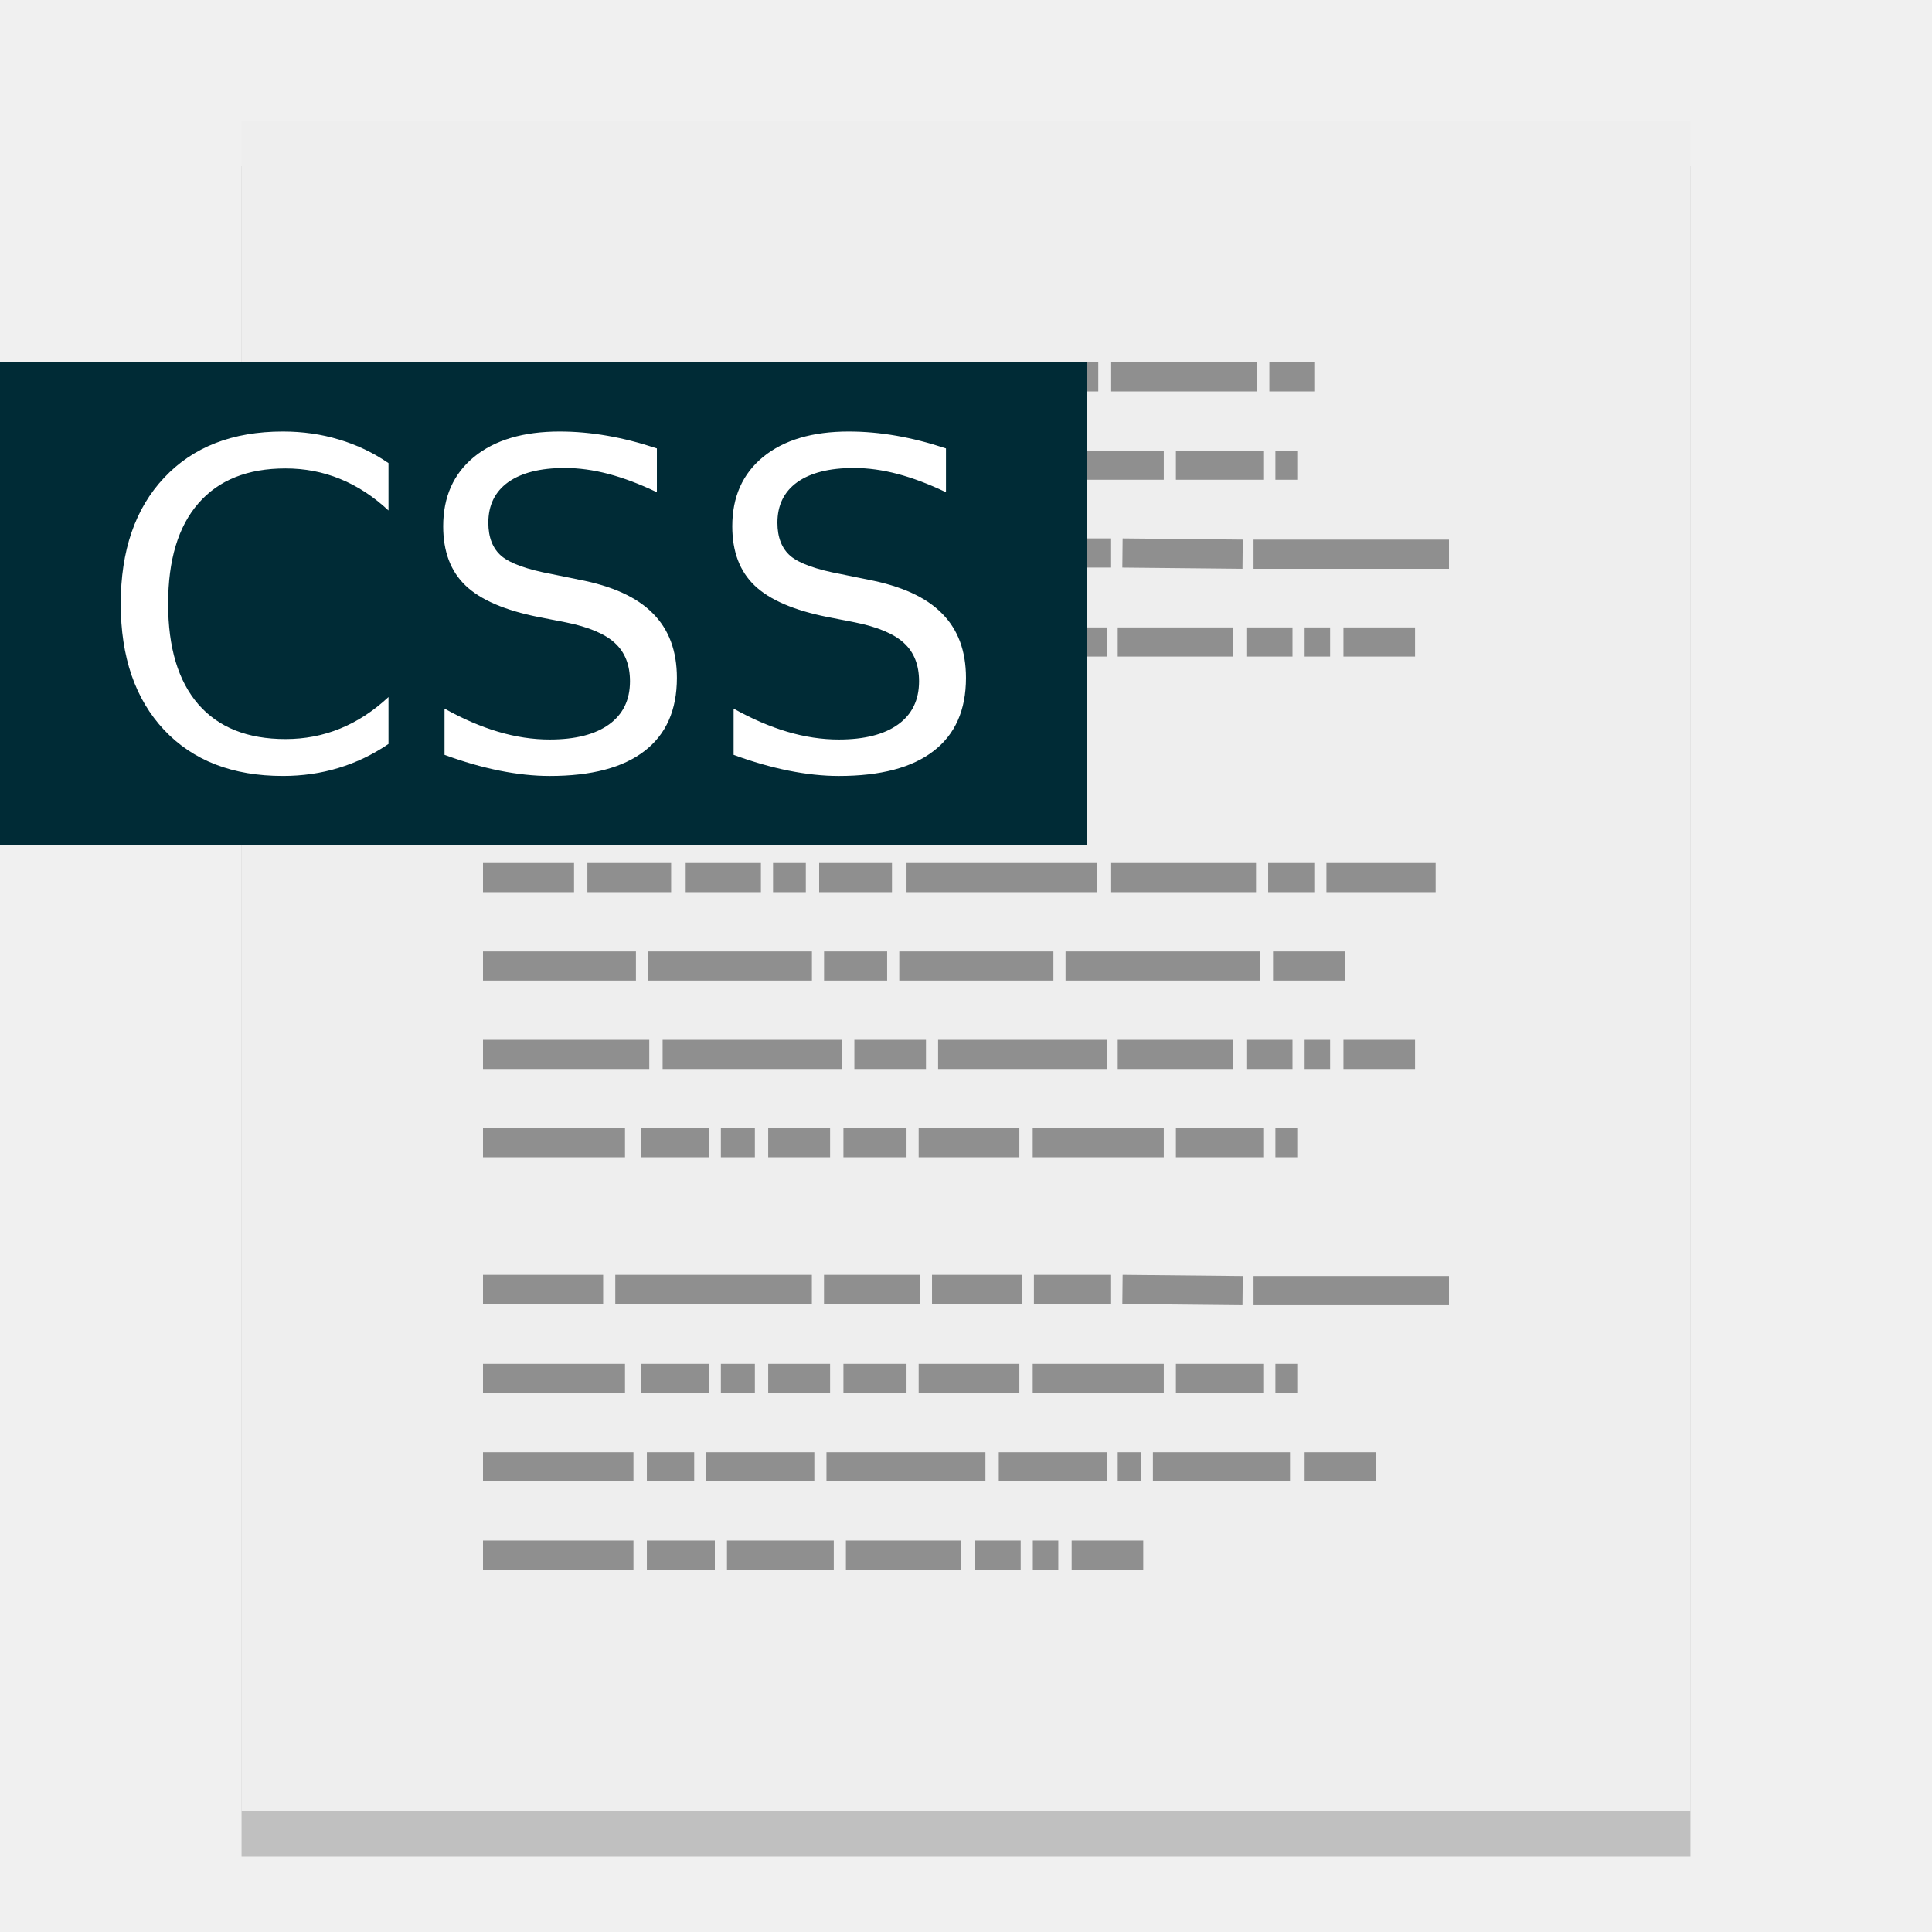
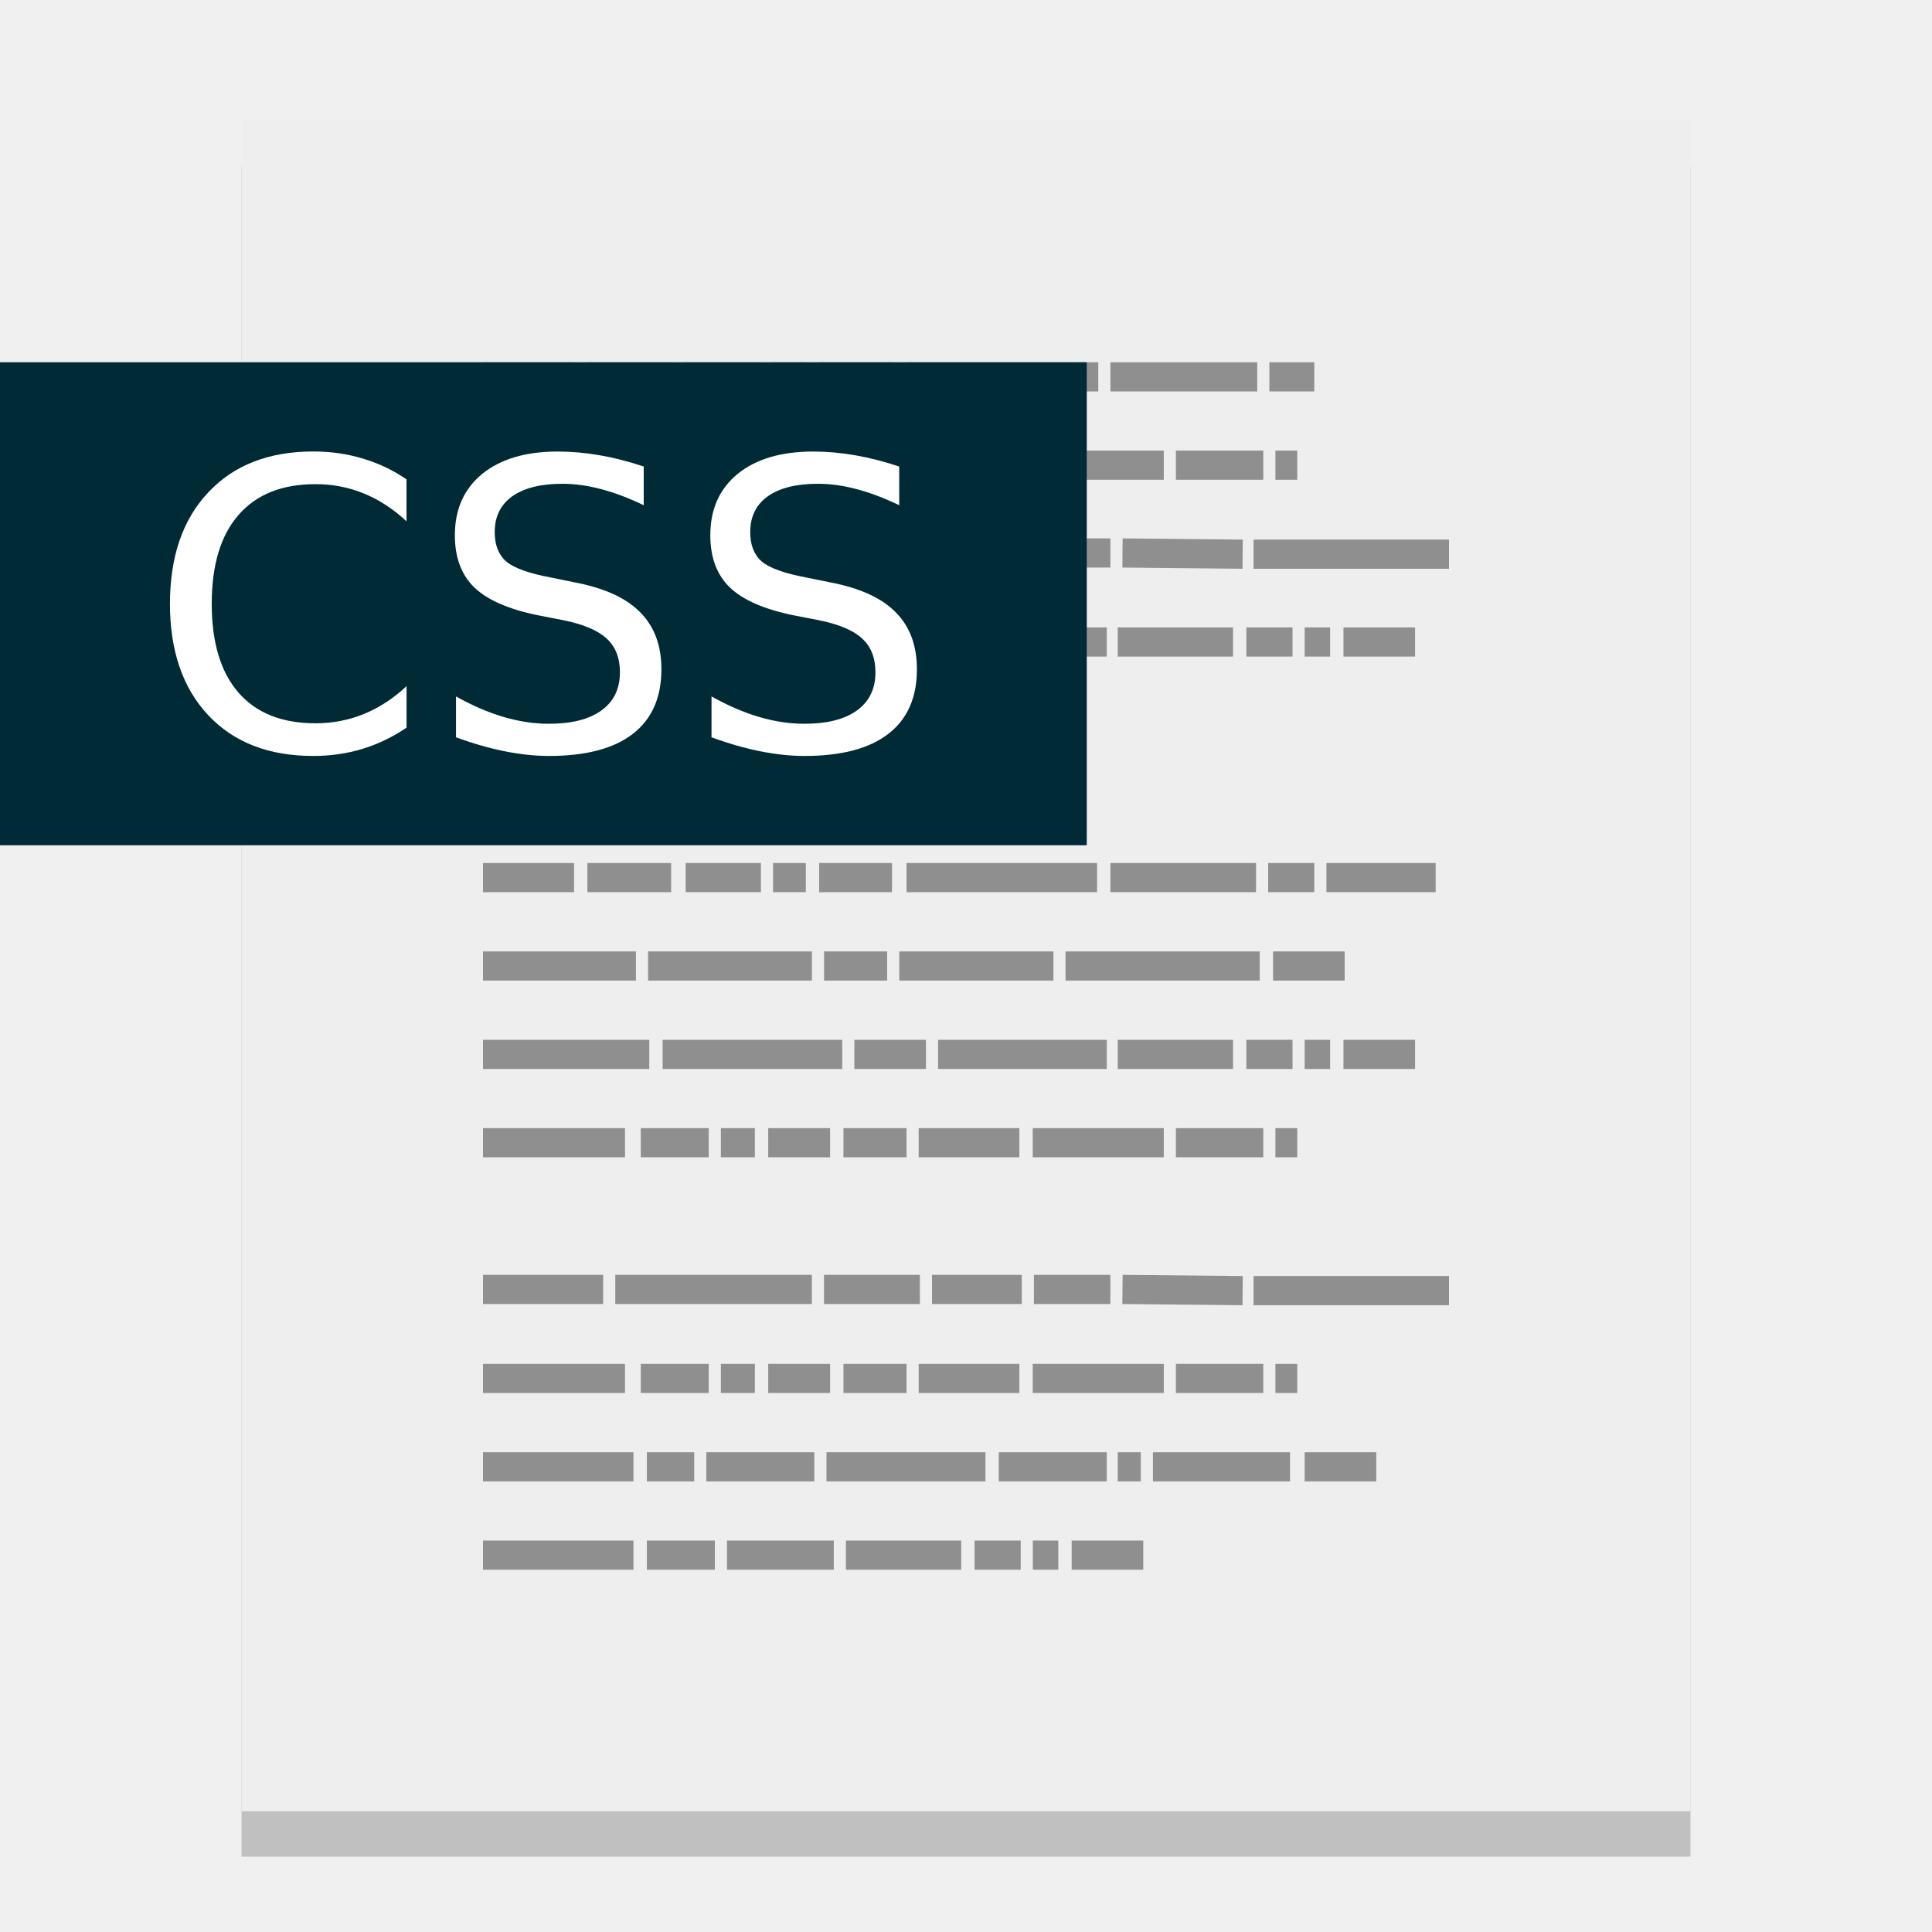
<svg xmlns="http://www.w3.org/2000/svg" xmlns:xlink="http://www.w3.org/1999/xlink" width="32" height="32" id="svg2" version="1.1">
  <defs id="defs4">
    <linearGradient id="linearGradient902">
      <stop id="stop898" offset="0" style="stop-color:#770087;stop-opacity:1;" />
      <stop id="stop900" offset="1" style="stop-color:#452981;stop-opacity:1" />
    </linearGradient>
    <linearGradient id="linearGradient899">
      <stop id="stop895" style="stop-color:#f282f1;stop-opacity:1" offset="0" />
      <stop id="stop897" style="stop-color:#a56de2;stop-opacity:1" offset="1" />
    </linearGradient>
    <linearGradient id="linearGradient916">
      <stop id="stop912" style="stop-color:#ffffff;stop-opacity:1" offset="0" />
      <stop id="stop914" style="stop-color:#fafafa;stop-opacity:1" offset="1" />
    </linearGradient>
    <linearGradient id="linearGradient3688-166-749-654">
      <stop id="stop3088" style="stop-color:#181818;stop-opacity:1" offset="0" />
      <stop id="stop3090" style="stop-color:#181818;stop-opacity:0" offset="1" />
    </linearGradient>
    <linearGradient id="linearGradient3688-464-309-604">
      <stop id="stop3094" style="stop-color:#181818;stop-opacity:1" offset="0" />
      <stop id="stop3096" style="stop-color:#181818;stop-opacity:0" offset="1" />
    </linearGradient>
    <linearGradient id="linearGradient3702-501-757-795">
      <stop id="stop3100" style="stop-color:#181818;stop-opacity:0" offset="0" />
      <stop id="stop3102" style="stop-color:#181818;stop-opacity:1" offset="0.5" />
      <stop id="stop3104" style="stop-color:#181818;stop-opacity:0" offset="1" />
    </linearGradient>
    <radialGradient xlink:href="#linearGradient3688-166-749-654" id="radialGradient4730" gradientUnits="userSpaceOnUse" gradientTransform="matrix(3.206054,2.6349059e-7,-8.2185947e-8,1.000008,36.98101,15.99962)" cx="4.996" cy="43.5" fx="4.996" fy="43.5" r="2.5" />
    <radialGradient xlink:href="#linearGradient3688-464-309-604" id="radialGradient4732" gradientUnits="userSpaceOnUse" gradientTransform="matrix(3.163875,0,0,0.9999999,-29.70299,-103.0001)" cx="4.993" cy="43.5" fx="4.993" fy="43.5" r="2.5" />
    <linearGradient xlink:href="#linearGradient3702-501-757-795" id="linearGradient4734" gradientUnits="userSpaceOnUse" gradientTransform="matrix(1.392857,0,0,0.7142856,-0.0214163,28.42862)" x1="25.058" y1="47.028" x2="25.058" y2="39.999" />
    <linearGradient gradientTransform="matrix(1.432432,0,0,1.436283,-7.37838,-7.399552)" gradientUnits="userSpaceOnUse" xlink:href="#linearGradient3924-2-2-5-8" id="linearGradient3381-5-4" y2="46.23" x2="38.66" y1="5.848" x1="38.66" />
    <linearGradient id="linearGradient3924-2-2-5-8">
      <stop offset="0" style="stop-color:#ffffff;stop-opacity:1" id="stop3926-9-4-9-6" />
      <stop offset="0.063" style="stop-color:#ffffff;stop-opacity:0.235" id="stop3928-9-8-6-5" />
      <stop offset="0.951" style="stop-color:#ffffff;stop-opacity:0.157" id="stop3930-3-5-1-7" />
      <stop offset="1" style="stop-color:#ffffff;stop-opacity:0.392" id="stop3932-8-0-4-8" />
    </linearGradient>
    <linearGradient gradientTransform="matrix(0.4705476,0,0,0.4745763,-60.68865,-0.1484071)" gradientUnits="userSpaceOnUse" xlink:href="#linearGradient916" id="linearGradient5809" y2="55.027" x2="161.977" y1="10.027" x1="161.977" />
    <linearGradient y2="63.027" x2="161.977" y1="5.152" x1="161.977" gradientTransform="matrix(0.4705882,0,0,0.4745763,-60.69526,-0.1484071)" gradientUnits="userSpaceOnUse" id="linearGradient910" xlink:href="#linearGradient899" />
    <linearGradient gradientUnits="userSpaceOnUse" y2="60" x2="32" y1="0" x1="32" id="linearGradient904" xlink:href="#linearGradient902" />
    <linearGradient y2="63.027" x2="161.977" y1="5.152" x1="161.977" gradientTransform="matrix(0.9411765,0,0,0.9491525,-73.04401,10.80159)" gradientUnits="userSpaceOnUse" id="linearGradient910-3" xlink:href="#linearGradient899" />
    <linearGradient y2="63.027" x2="161.977" y1="5.152" x1="161.977" gradientTransform="matrix(0.4705476,0,0,0.4745763,-76.30513,-44.36035)" gradientUnits="userSpaceOnUse" id="linearGradient910-5" xlink:href="#linearGradient899" />
    <filter style="color-interpolation-filters:sRGB" id="filter1218" x="-0.001" width="1.001" y="-0" height="1.001">
      <feGaussianBlur stdDeviation="0.005" id="feGaussianBlur1220" />
    </filter>
  </defs>
  <rect width="23.998" height="28" rx="0" ry="0" x="4.001" y="2.752" id="rect4897-1" style="opacity:0.2;vector-effect:none;fill:#000000;fill-opacity:1;stroke:none;stroke-width:0.473;stroke-linecap:butt;stroke-linejoin:miter;stroke-miterlimit:4;stroke-dasharray:none;stroke-dashoffset:0;stroke-opacity:1;filter:url(#filter1218)" />
  <rect width="24" height="28" rx="0" ry="0" x="4" y="2" id="rect4897" style="opacity:1;vector-effect:none;fill:#eeeeee;fill-opacity:1;stroke:none;stroke-width:0.473;stroke-linecap:butt;stroke-linejoin:miter;stroke-miterlimit:4;stroke-dasharray:none;stroke-dashoffset:0;stroke-opacity:1" />
  <path d="m 8,6.242 h 1.508 z m 1.729,0 h 1.407 z m 1.628,0 h 1.246 z m 1.447,0 h 0.543 z m 0.764,0 h 1.206 z m 1.447,0 h 3.176 z m 3.377,0 h 2.432 z m 2.633,0 h 0.744 z M 8,7.705 h 2.352 z m 2.613,0 h 1.126 z m 1.327,0 h 0.563 z m 0.784,0 h 1.025 z m 1.246,0 h 1.045 z m 1.246,0 h 1.668 z m 1.889,0 h 2.171 z m 2.372,0 h 1.447 z m 1.648,0 h 0.362 z M 8,9.159 h 1.99 z m 2.191,0 h 3.256 z m 3.457,0 h 1.588 z m 1.789,0 h 1.487 z m 1.688,0 h 1.266 z m 1.467,0 1.99,0.02 z m 2.171,0.02 H 24 Z M 8,10.633 h 2.754 z m 2.975,0 h 2.975 z m 3.176,0 h 1.186 z m 1.387,0 h 2.794 z m 2.975,0 h 1.91 z m 2.131,0 h 0.764 z m 0.965,0 h 0.422 z m 0.643,0 h 1.186 z M 8,12.097 h 1.025 z m 1.347,0 H 13.146 Z M 8,14.536 h 1.508 z m 1.729,0 h 1.387 z m 1.628,0 h 1.246 z m 1.447,0 h 0.543 z m 0.764,0 h 1.206 z m 1.447,0 h 3.156 z m 3.377,0 h 2.412 z m 2.613,0 h 0.764 z m 0.965,0 h 1.809 z M 8,16 h 2.533 z m 2.734,0 h 2.714 z m 2.915,0 h 1.045 z m 1.246,0 h 2.553 z m 2.754,0 h 3.216 z m 3.437,0 h 1.186 z M 8,17.464 h 2.754 z m 2.975,0 h 2.975 z m 3.176,0 h 1.186 z m 1.387,0 h 2.794 z m 2.975,0 h 1.91 z m 2.131,0 h 0.764 z m 0.965,0 h 0.422 z m 0.643,0 h 1.186 z M 8,18.927 h 2.352 z m 2.613,0 h 1.126 z m 1.327,0 h 0.563 z m 0.784,0 h 1.025 z m 1.246,0 h 1.045 z m 1.246,0 h 1.668 z m 1.889,0 h 2.171 z m 2.372,0 h 1.447 z m 1.648,0 h 0.362 z M 8,21.357 h 1.99 z m 2.191,0 h 3.256 z m 3.457,0 h 1.588 z m 1.789,0 h 1.487 z m 1.688,0 h 1.266 z m 1.467,0 1.99,0.02 z m 2.171,0.02 H 24 Z M 8,22.831 h 2.352 z m 2.613,0 h 1.126 z m 1.327,0 h 0.563 z m 0.784,0 h 1.025 z m 1.246,0 h 1.045 z m 1.246,0 h 1.668 z m 1.889,0 h 2.171 z m 2.372,0 h 1.447 z m 1.648,0 h 0.362 z M 8,24.295 h 2.492 z m 2.714,0 h 0.784 z m 0.985,0 h 1.789 z m 1.99,0 h 2.633 z m 2.854,0 h 1.789 z m 1.97,0 h 0.382 z m 0.583,0 h 2.271 z m 2.513,0 h 1.186 z M 8,25.758 h 2.492 z m 2.714,0 h 1.126 z m 1.327,0 h 1.769 z m 1.97,0 h 1.91 z m 2.131,0 h 0.764 z m 0.965,0 h 0.422 z m 0.643,0 h 1.186 z" id="path3475" style="opacity:0.4;fill:none;stroke:#000000;stroke-width:0.483px;stroke-linecap:butt;stroke-linejoin:miter;stroke-opacity:1" />
-   <rect style="opacity:1;fill:#002b36;fill-opacity:1;stroke:none;stroke-width:0.428" id="rect7379" width="18" height="8" x="0" y="6" />
-   <path style="font-style:normal;font-weight:normal;font-size:40px;line-height:1.25;font-family:sans-serif;letter-spacing:0px;word-spacing:0px;fill:#ffffff;fill-opacity:1;stroke:none" id="text835" d="m -4.434,-1.342 c -4.414,0 -7.891,1.354 -10.43,4.062 -2.539,2.695 -3.809,6.387 -3.809,11.074 0,4.674 1.27,8.366 3.809,11.074 2.539,2.695 6.016,4.043 10.43,4.043 1.719,0 3.346,-0.234 4.883,-0.703 C 1.999,27.74 3.464,27.037 4.844,26.1 v -4.121 c -1.328,1.237 -2.747,2.161 -4.258,2.773 -1.497,0.612 -3.092,0.918 -4.785,0.918 -3.333,0 -5.885,-1.016 -7.656,-3.047 -1.771,-2.044 -2.656,-4.987 -2.656,-8.828 0,-3.854 0.885,-6.797 2.656,-8.828 1.771,-2.044 4.323,-3.066 7.656,-3.066 1.693,0 3.288,0.306 4.785,0.918 C 2.096,3.43 3.516,4.355 4.844,5.592 V 1.432 C 3.49,0.507 2.038,-0.183 0.488,-0.639 -1.048,-1.107 -2.689,-1.342 -4.434,-1.342 Z m 24.316,0 c -3.19,0 -5.697,0.742 -7.52,2.227 C 10.553,2.369 9.648,4.4 9.648,6.979 c 0,2.227 0.658,3.965 1.973,5.215 1.315,1.25 3.444,2.168 6.387,2.754 l 2.402,0.469 c 2.005,0.404 3.444,1.009 4.316,1.816 0.885,0.807 1.328,1.927 1.328,3.359 0,1.641 -0.612,2.904 -1.836,3.789 -1.224,0.885 -2.962,1.328 -5.215,1.328 -1.484,0 -2.995,-0.228 -4.531,-0.684 -1.536,-0.456 -3.105,-1.133 -4.707,-2.031 v 4.062 c 1.667,0.612 3.275,1.074 4.824,1.387 1.562,0.312 3.034,0.469 4.414,0.469 3.659,0 6.432,-0.729 8.32,-2.188 1.901,-1.458 2.852,-3.6 2.852,-6.426 0,-2.37 -0.703,-4.258 -2.109,-5.664 -1.393,-1.419 -3.561,-2.409 -6.504,-2.969 L 19.18,11.178 C 17.018,10.774 15.547,10.247 14.766,9.596 13.997,8.932 13.613,7.955 13.613,6.666 c 0,-1.536 0.579,-2.721 1.738,-3.555 1.172,-0.833 2.832,-1.25 4.98,-1.25 1.237,0 2.52,0.176 3.848,0.527 1.328,0.352 2.741,0.885 4.238,1.602 V 0.143 C 26.934,-0.352 25.482,-0.723 24.062,-0.971 22.643,-1.218 21.25,-1.342 19.883,-1.342 Z m 25.391,0 c -3.19,0 -5.697,0.742 -7.52,2.227 -1.81,1.484 -2.715,3.516 -2.715,6.094 0,2.227 0.658,3.965 1.973,5.215 1.315,1.25 3.444,2.168 6.387,2.754 l 2.402,0.469 c 2.005,0.404 3.444,1.009 4.316,1.816 0.885,0.807 1.328,1.927 1.328,3.359 0,1.641 -0.612,2.904 -1.836,3.789 -1.224,0.885 -2.962,1.328 -5.215,1.328 -1.484,0 -2.995,-0.228 -4.531,-0.684 -1.536,-0.456 -3.105,-1.133 -4.707,-2.031 v 4.062 c 1.667,0.612 3.275,1.074 4.824,1.387 1.562,0.312 3.034,0.469 4.414,0.469 3.659,0 6.432,-0.729 8.32,-2.188 1.901,-1.458 2.852,-3.6 2.852,-6.426 0,-2.37 -0.703,-4.258 -2.109,-5.664 -1.393,-1.419 -3.561,-2.409 -6.504,-2.969 L 44.57,11.178 C 42.409,10.774 40.938,10.247 40.156,9.596 39.388,8.932 39.004,7.955 39.004,6.666 c 0,-1.536 0.579,-2.721 1.738,-3.555 1.172,-0.833 2.832,-1.25 4.98,-1.25 1.237,0 2.52,0.176 3.848,0.527 1.328,0.352 2.741,0.885 4.238,1.602 V 0.143 C 52.324,-0.352 50.872,-0.723 49.453,-0.971 48.034,-1.218 46.641,-1.342 45.273,-1.342 Z" transform="matrix(0.1885819,0,0,0.1885819,5.521179,7.400368)" />
+   <path id="rect7379" style="opacity:1;fill:#002b36;stroke-width:0.428" d="m 0,6 h 18 v 8 H 0 Z" />
+   <g aria-label="CSS" id="text1295" style="font-size:6.667px;line-height:1.25">
+     <path d="M 6.733,7.941 V 8.634 Q 6.401,8.325 6.023,8.172 5.649,8.019 5.226,8.019 q -0.833,0 -1.276,0.511 -0.443,0.508 -0.443,1.471 0,0.96 0.443,1.471 0.443,0.508 1.276,0.508 0.423,0 0.798,-0.153 0.378,-0.153 0.71,-0.462 v 0.687 q -0.345,0.234 -0.732,0.352 -0.384,0.117 -0.814,0.117 -1.104,0 -1.738,-0.674 -0.635,-0.677 -0.635,-1.846 0,-1.172 0.635,-1.846 0.635,-0.677 1.738,-0.677 0.436,0 0.82,0.117 0.387,0.114 0.726,0.345 z" style="fill:#ffffff" id="path4535" />
+     <path d="M 10.662,7.726 V 8.368 Q 10.287,8.188 9.955,8.101 9.623,8.013 9.314,8.013 q -0.537,0 -0.83,0.208 -0.29,0.208 -0.29,0.592 0,0.322 0.192,0.488 0.195,0.163 0.736,0.264 l 0.397,0.081 q 0.736,0.14 1.084,0.495 0.352,0.352 0.352,0.944 0,0.706 -0.475,1.071 -0.472,0.365 -1.387,0.365 -0.345,0 -0.736,-0.078 -0.387,-0.078 -0.804,-0.231 v -0.677 q 0.4,0.225 0.785,0.339 0.384,0.114 0.755,0.114 0.563,0 0.869,-0.221 0.306,-0.221 0.306,-0.632 0,-0.358 -0.221,-0.56 Q 9.828,10.373 9.327,10.272 L 8.927,10.194 Q 8.191,10.047 7.862,9.735 7.534,9.422 7.534,8.866 q 0,-0.645 0.452,-1.016 0.456,-0.371 1.253,-0.371 0.342,0 0.697,0.062 0.355,0.062 0.726,0.186 z" style="fill:#ffffff" id="path4537" />
+     <path d="M 14.894,7.726 V 8.368 Q 14.519,8.188 14.187,8.101 13.855,8.013 13.546,8.013 q -0.537,0 -0.83,0.208 -0.29,0.208 -0.29,0.592 0,0.322 0.192,0.488 0.195,0.163 0.736,0.264 l 0.397,0.081 q 0.736,0.14 1.084,0.495 0.352,0.352 0.352,0.944 0,0.706 -0.475,1.071 -0.472,0.365 -1.387,0.365 -0.345,0 -0.736,-0.078 -0.387,-0.078 -0.804,-0.231 v -0.677 q 0.4,0.225 0.785,0.339 0.384,0.114 0.755,0.114 0.563,0 0.869,-0.221 0.306,-0.221 0.306,-0.632 0,-0.358 -0.221,-0.56 -0.218,-0.202 -0.719,-0.303 L 13.159,10.194 Q 12.423,10.047 12.094,9.735 11.765,9.422 11.765,8.866 q 0,-0.645 0.452,-1.016 0.456,-0.371 1.253,-0.371 0.342,0 0.697,0.062 0.355,0.062 0.726,0.186 z" style="fill:#ffffff" id="path4539" />
+   </g>
</svg>
